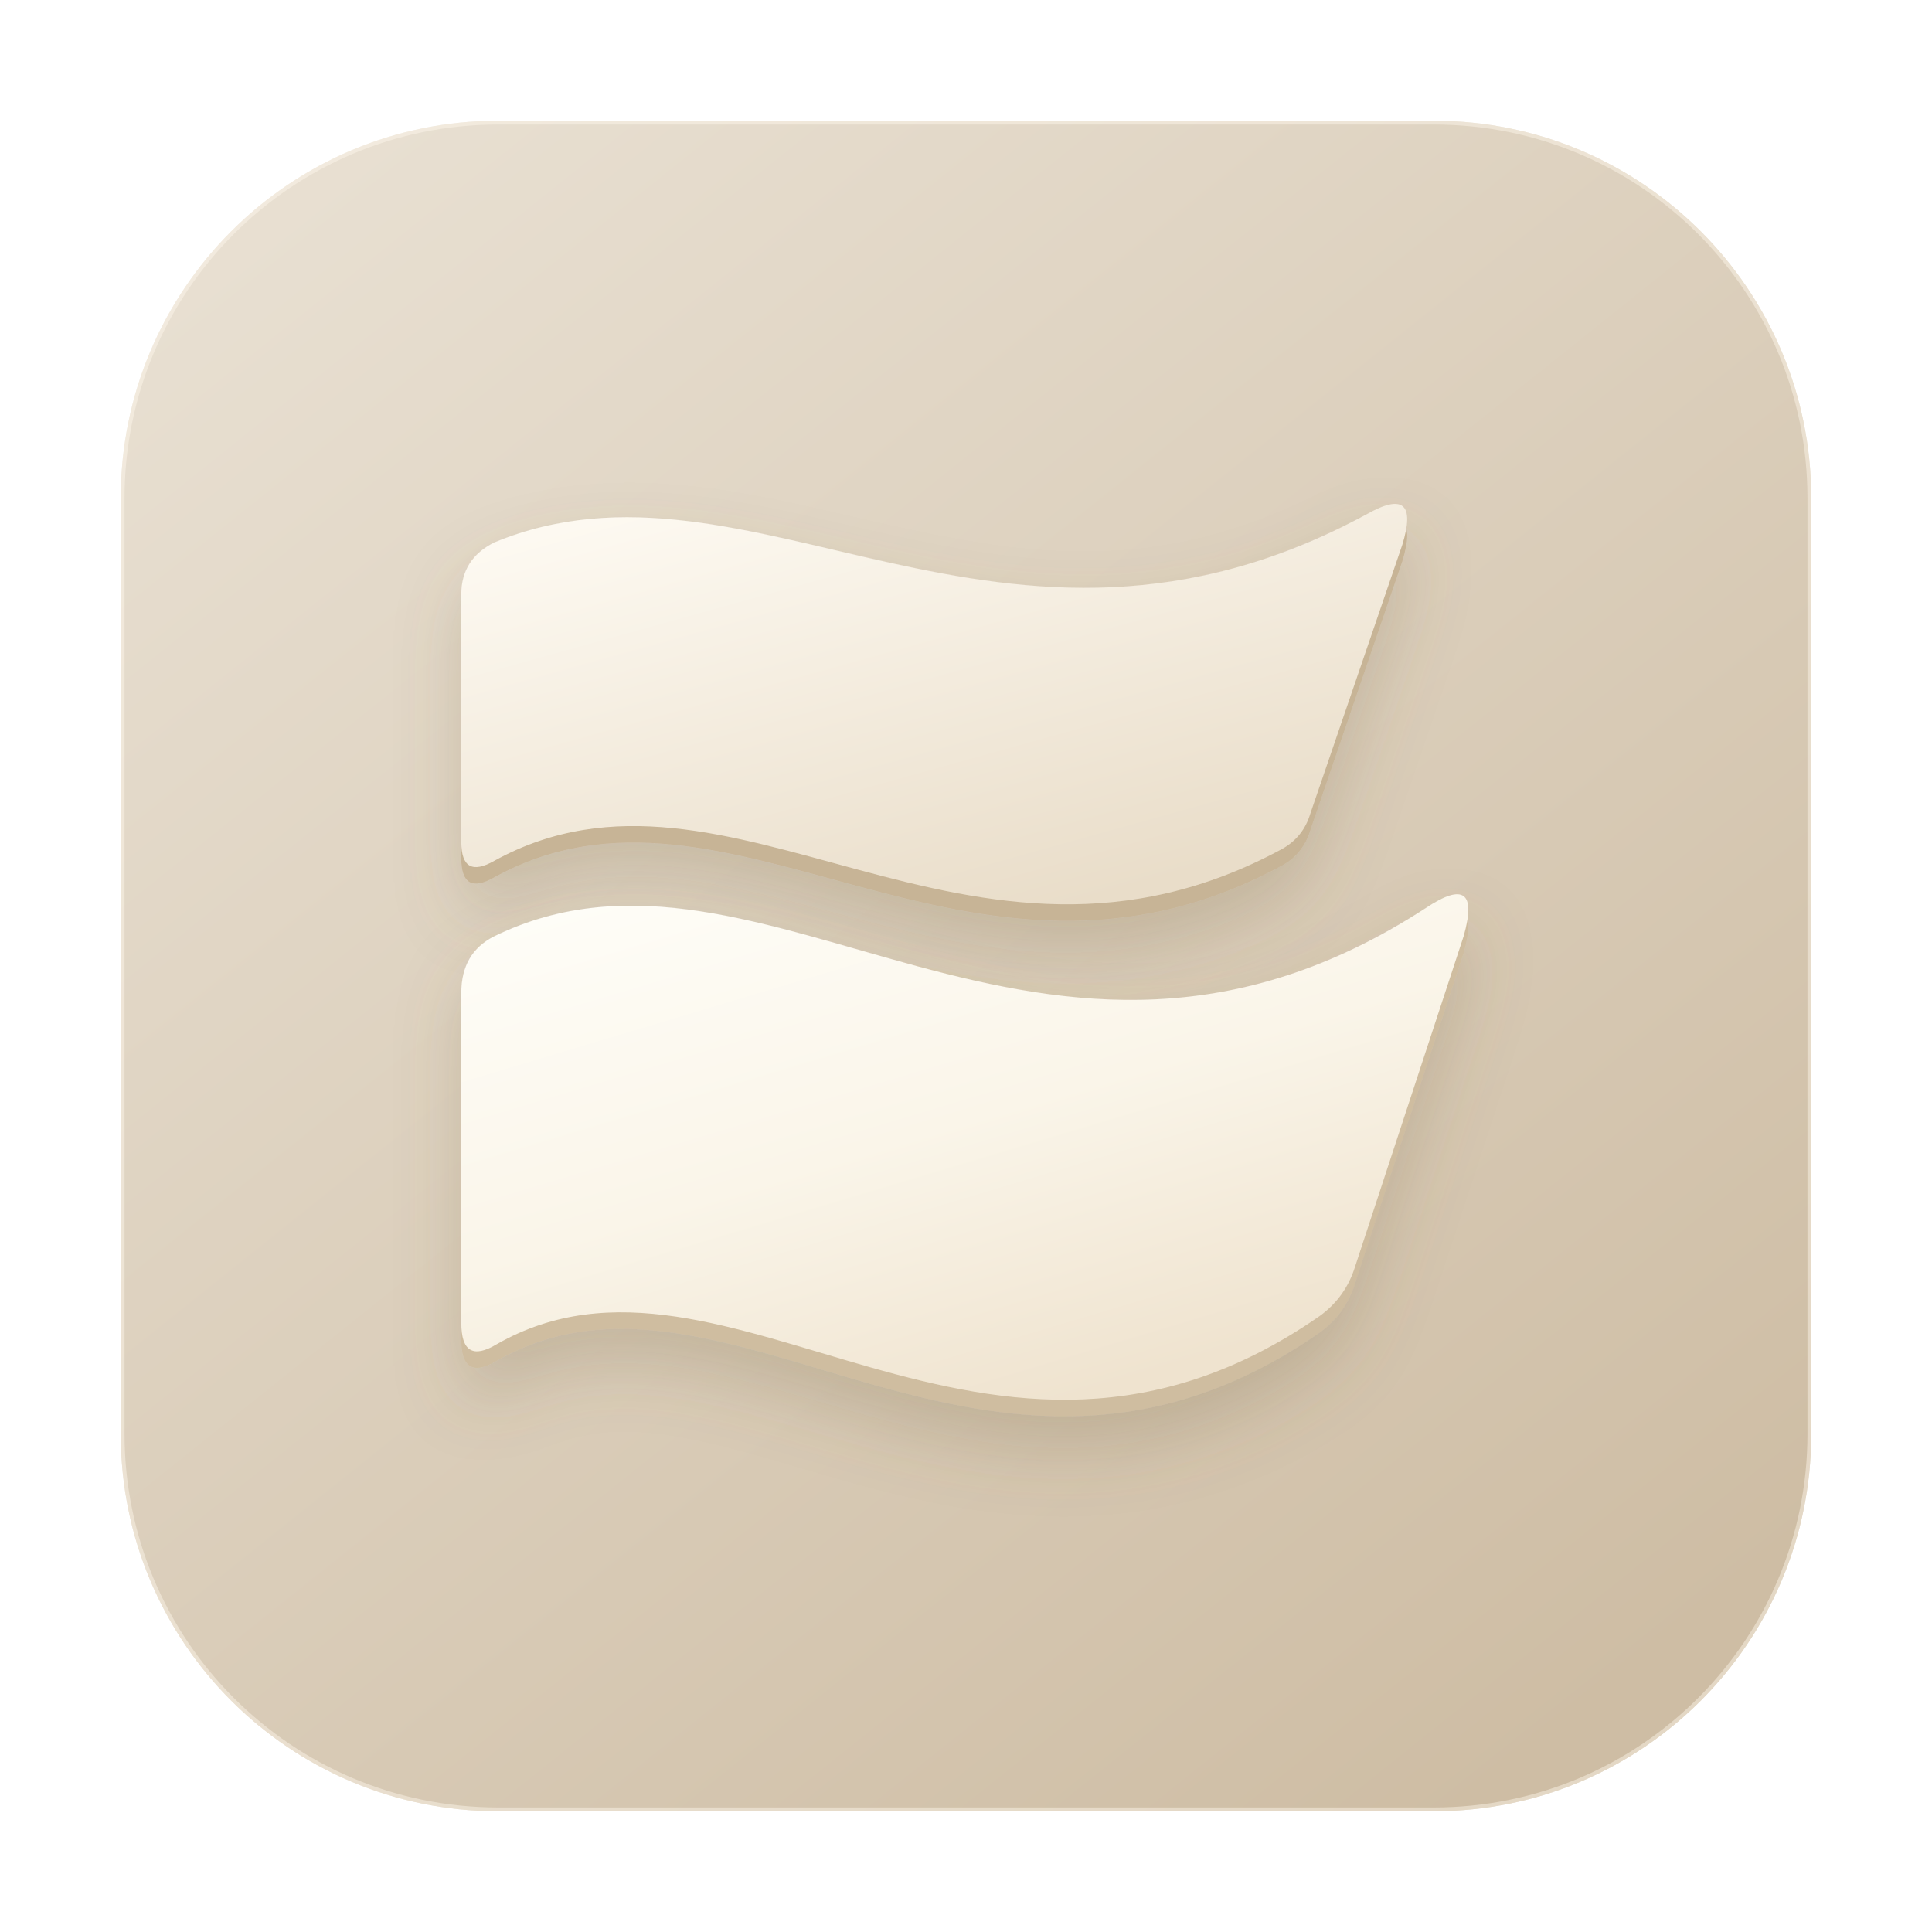
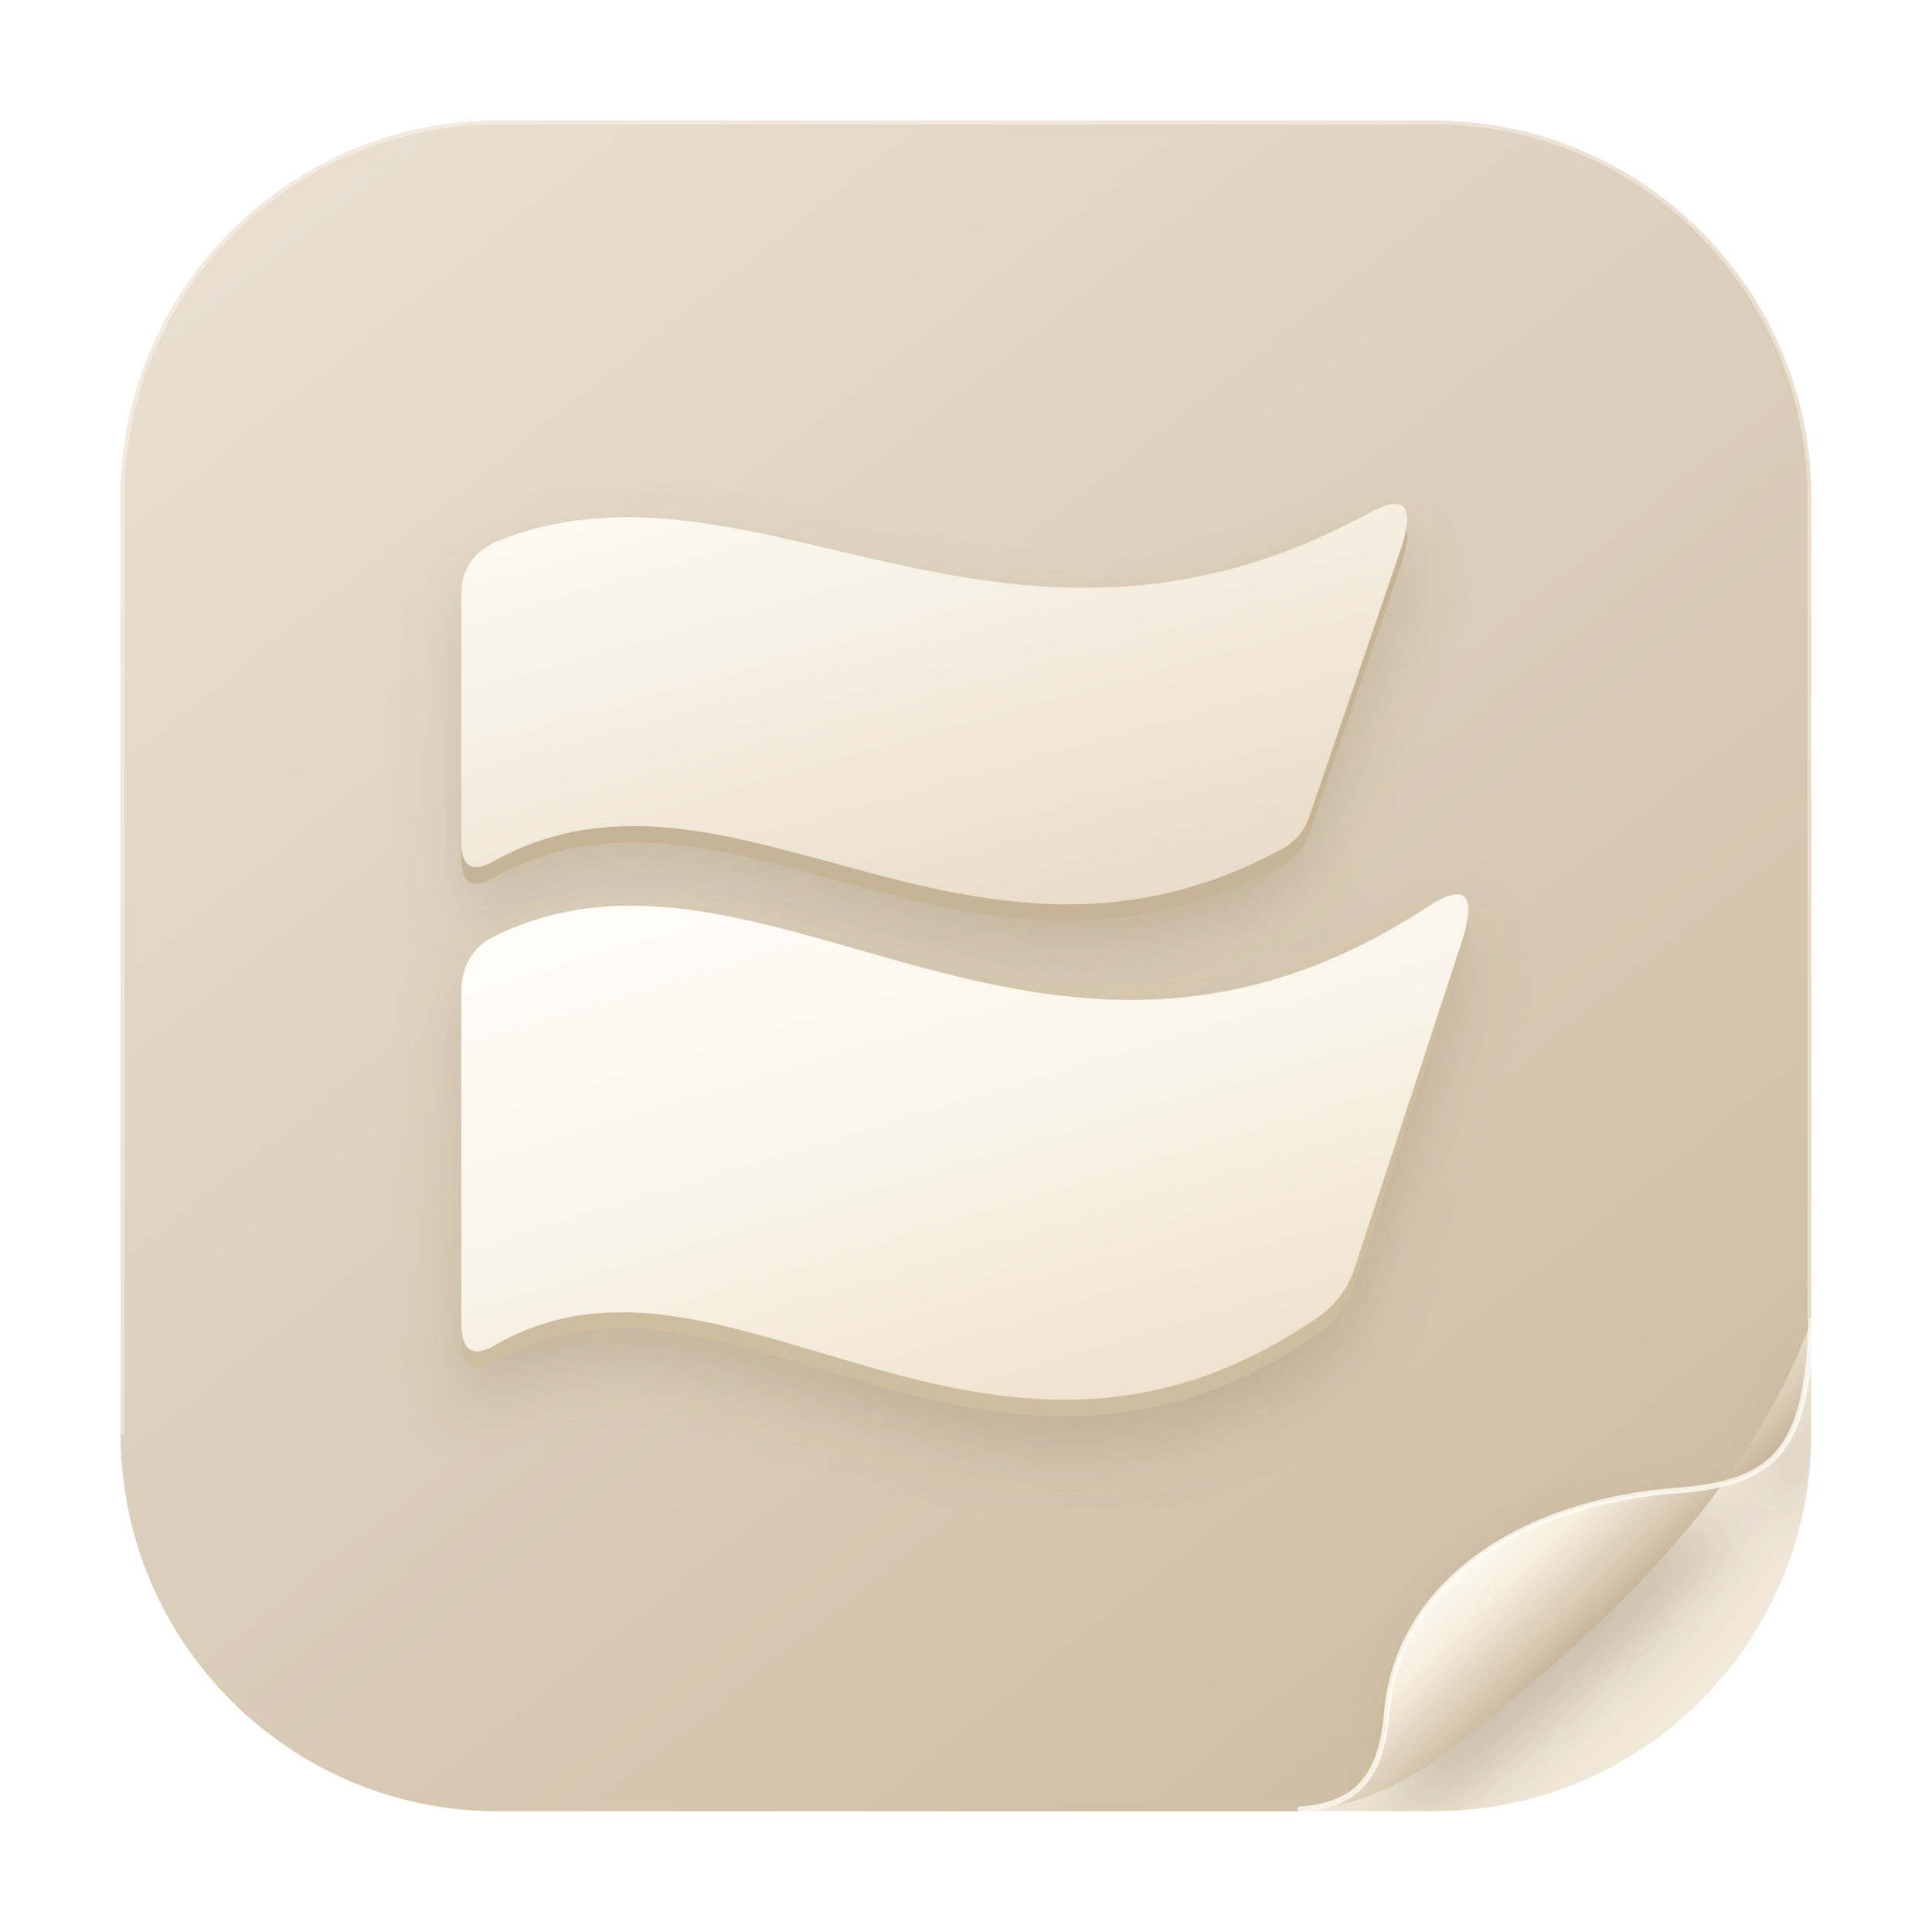
<svg xmlns="http://www.w3.org/2000/svg" width="1024" height="1024" viewBox="0 0 1024 1024">
  <defs>
    <linearGradient id="tile" x1="0" y1="0" x2="0.8" y2="1">
      <stop stop-color="#EAE2D5" />
      <stop offset="1" stop-color="#CEBDA4" />
    </linearGradient>
    <linearGradient id="back-page" x1="0" y1="0" x2="0.65" y2="1">
      <stop stop-color="#FFFCF5" />
      <stop offset="1" stop-color="#E9DDC9" />
    </linearGradient>
    <linearGradient id="front-page" x1="0" y1="0" x2="0.6" y2="1">
      <stop stop-color="#FFFEF9" />
      <stop offset="0.55" stop-color="#FAF5E9" />
      <stop offset="1" stop-color="#EFE3CF" />
    </linearGradient>
    <filter id="shadow" x="-25%" y="-25%" width="150%" height="160%" color-interpolation-filters="sRGB">
      <feDropShadow dx="0" dy="14" stdDeviation="14" flood-color="#766047" flood-opacity="0.22" />
    </filter>
+     <linearGradient id="under-paper" x1="0" y1="0" x2="1" y2="1">
+       <stop stop-color="#D6C8B3" />
+       <stop offset="1" stop-color="#F3EBDD" />
+     </linearGradient>
+     <linearGradient id="curl" gradientUnits="userSpaceOnUse" x1="783" y1="816" x2="848" y2="883">
+       <stop stop-color="#FFFCF4" />
+       <stop offset="0.3" stop-color="#F6EEDE" />
+       <stop offset="0.68" stop-color="#D6C7AF" />
+       <stop offset="1" stop-color="#B5A184" />
+     </linearGradient>
+     <filter id="curl-shadow" x="-35%" y="-35%" width="180%" height="180%" color-interpolation-filters="sRGB">
+       <feDropShadow dx="12" dy="18" stdDeviation="16" flood-color="#69563D" flood-opacity="0.28" />
+     </filter>
+     <clipPath id="tile-clip">
+       <rect x="64" y="64" width="896" height="896" rx="200" />
+     </clipPath>
  </defs>
-   <rect x="64" y="64" width="896" height="896" rx="200" fill="url(#tile)" />
-   <rect x="65" y="65" width="894" height="894" rx="199" fill="none" stroke="#FFF9ED" stroke-opacity="0.45" stroke-width="2" />
+   <rect x="64" y="64" width="896" height="896" rx="200" fill="url(#under-paper)" />
+   <path d="M264 64 H760 A200 200 0 0 1 960 264 V700 C958 766 943 786 889 790 C808 796 741 838 735 908 C732 948 714 960 684 960 H264 A200 200 0 0 1 64 760 V264 A200 200 0 0 1 264 64 Z" fill="url(#tile)" />
+   <path d="M65 760 V264 A199 199 0 0 1 264 65 H760 A199 199 0 0 1 959 264 V700" fill="none" stroke="#FFF9ED" stroke-opacity="0.45" stroke-width="2" />
  <g transform="translate(512 500) scale(1.25) translate(-520 -492)">
    <g filter="url(#shadow)">
      <path transform="translate(0 7)" fill="#C7B496" d="M320 322 C429 277 535 394 690 310 Q713 297 705 323 L666 437 Q663 447 654 452 C521 524 420 402 320 457 Q306 465 306 449 L306 344 Q306 329 320 322 Z" />
      <path fill="url(#back-page)" d="M320 322 C429 277 535 394 690 310 Q713 297 705 323 L666 437 Q663 447 654 452 C521 524 420 402 320 457 Q306 465 306 449 L306 344 Q306 329 320 322 Z" />
    </g>
    <g filter="url(#shadow)">
      <path transform="translate(0 7)" fill="#CFBDA0" d="M320 489 C435 433 552 583 715 477 Q739 461 731 489 L685 629 Q681 642 670 650 C529 748 419 606 321 662 Q306 671 306 653 L306 513 Q306 496 320 489 Z" />
      <path fill="url(#front-page)" d="M320 489 C435 433 552 583 715 477 Q739 461 731 489 L685 629 Q681 642 670 650 C529 748 419 606 321 662 Q306 671 306 653 L306 513 Q306 496 320 489 Z" />
    </g>
  </g>
+   <g clip-path="url(#tile-clip)">
+     <path d="M684 960 C714 960 732 948 735 908 C741 838 808 796 889 790 C943 786 958 766 960 700 C925 798 836 876 760 934 Q720 960 684 960 Z" fill="url(#curl)" filter="url(#curl-shadow)" />
+     <path d="M689 959 C716 957 732 945 735 908 C741 838 808 796 889 790 C943 786 958 766 960 700" fill="none" stroke="#FFFCF5" stroke-width="3" stroke-linecap="round" stroke-opacity="0.8" />
+   </g>
</svg>
